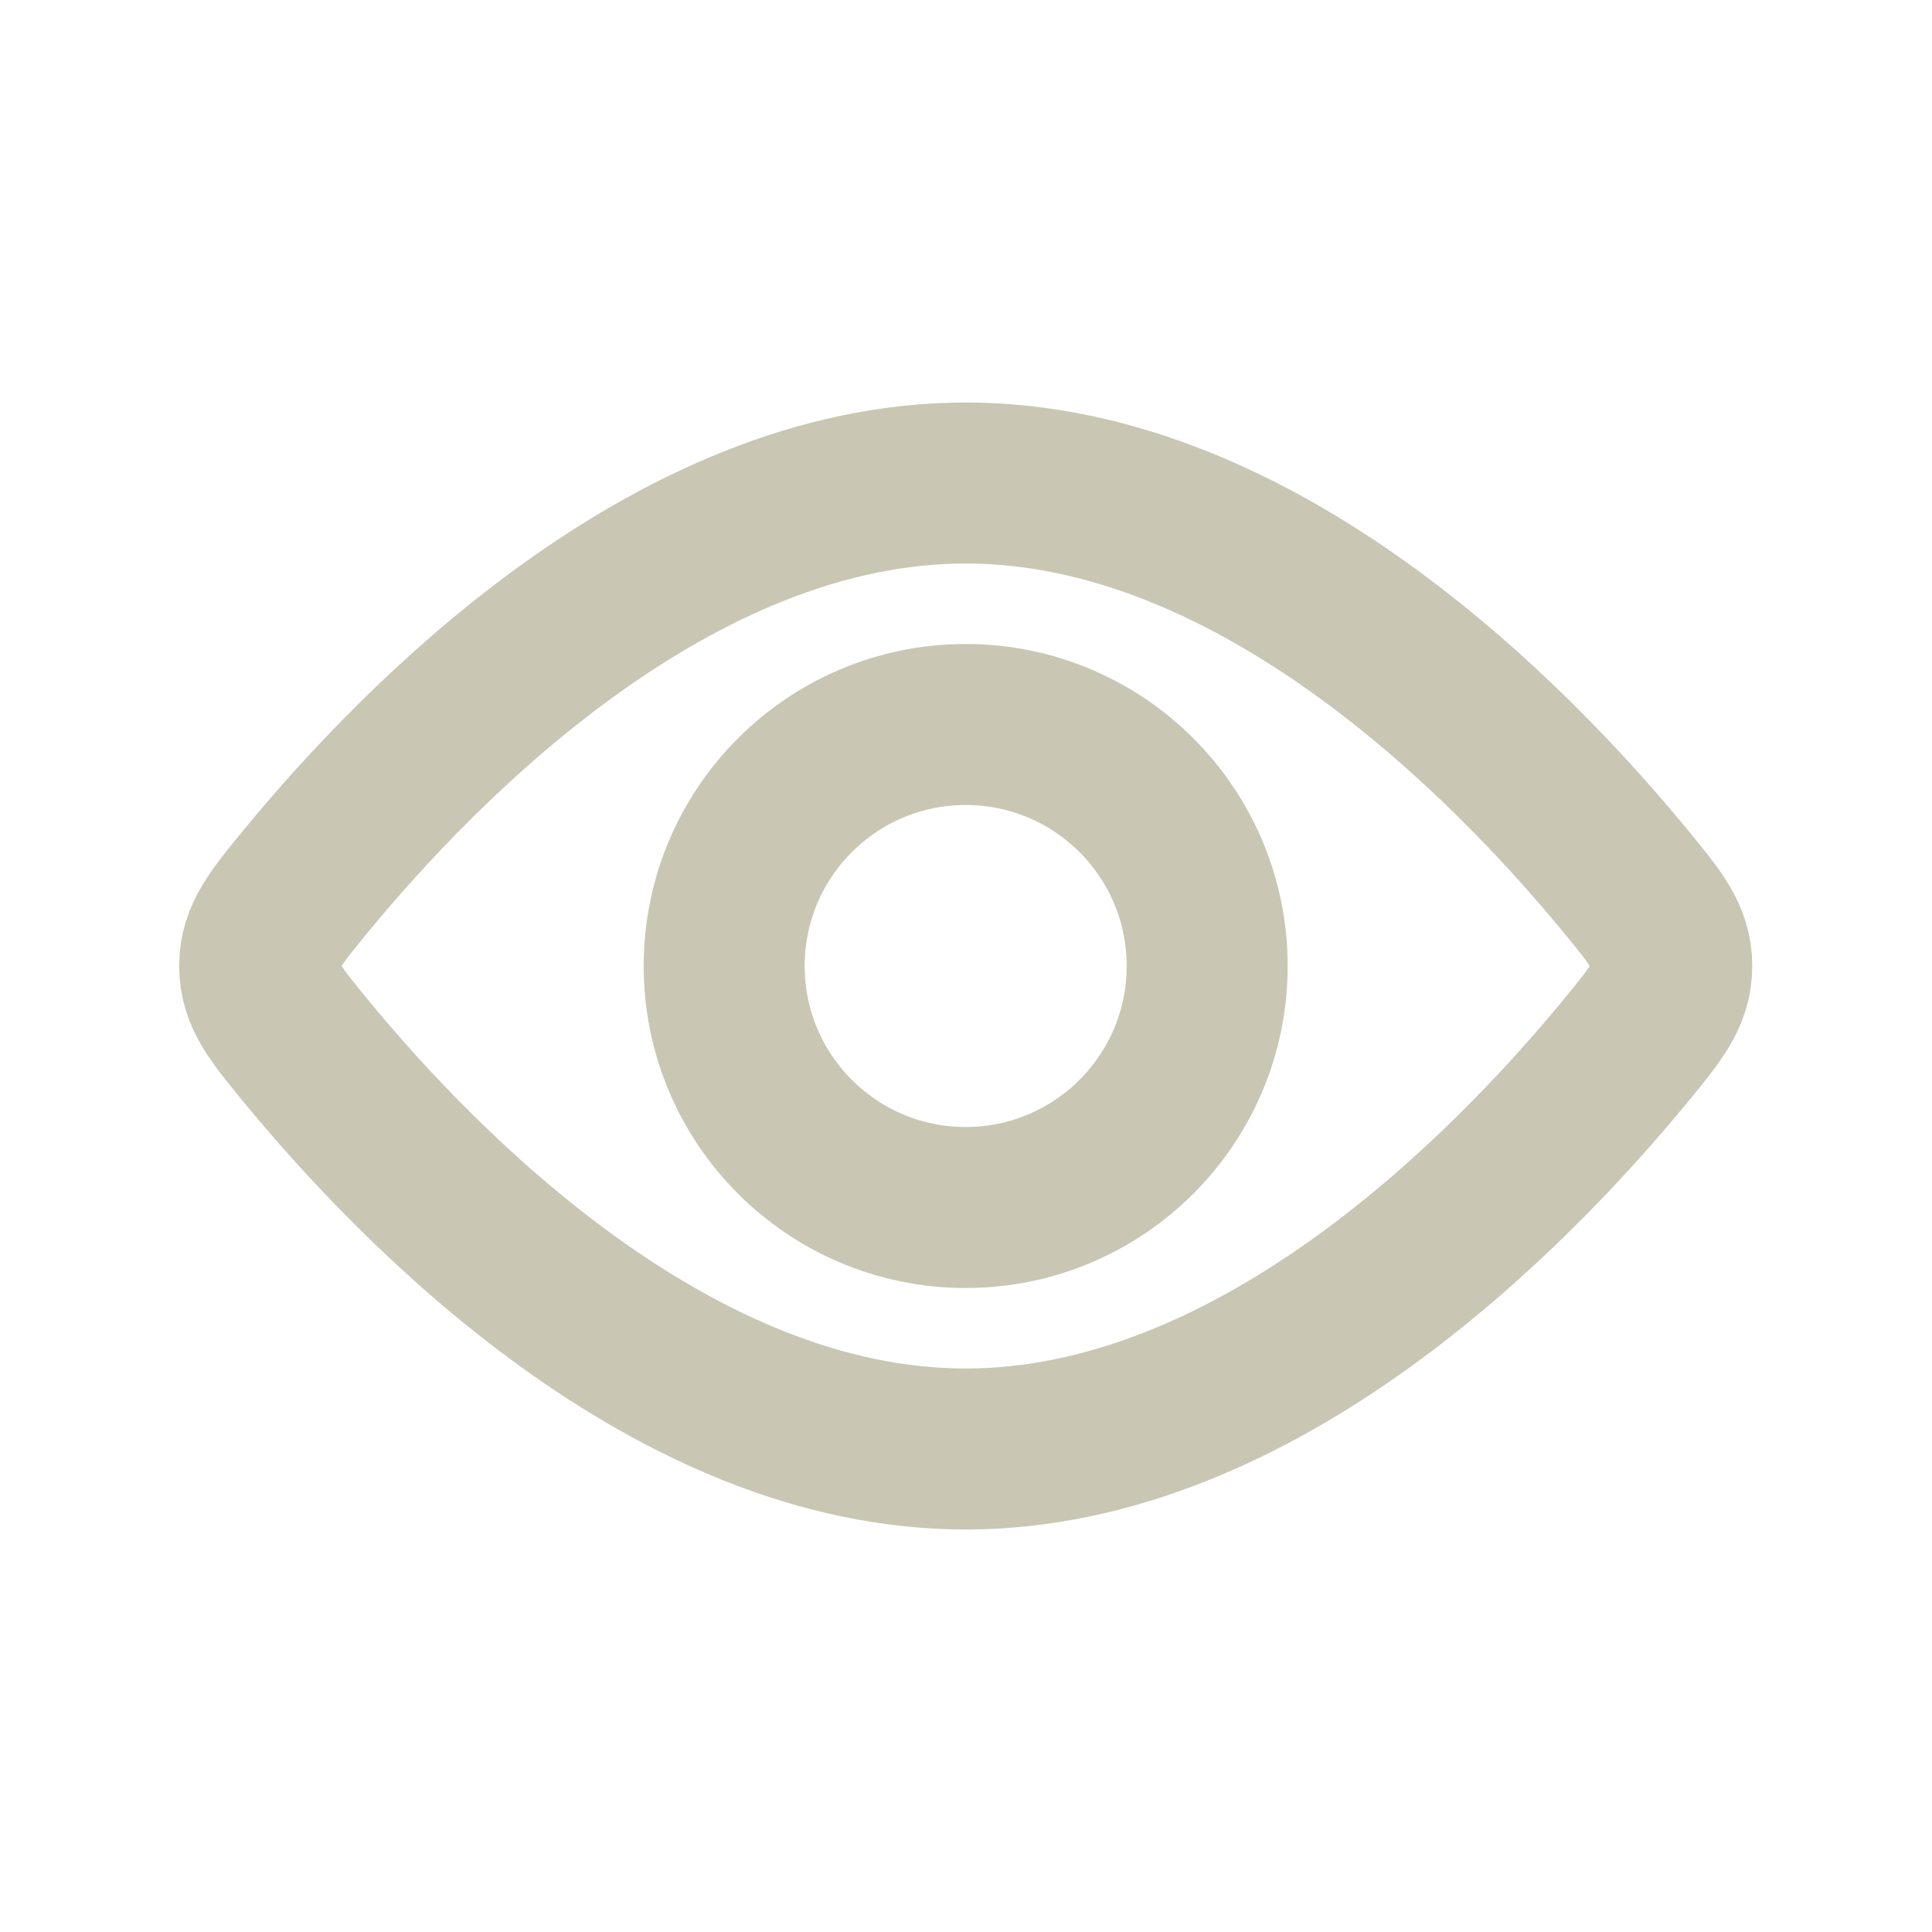
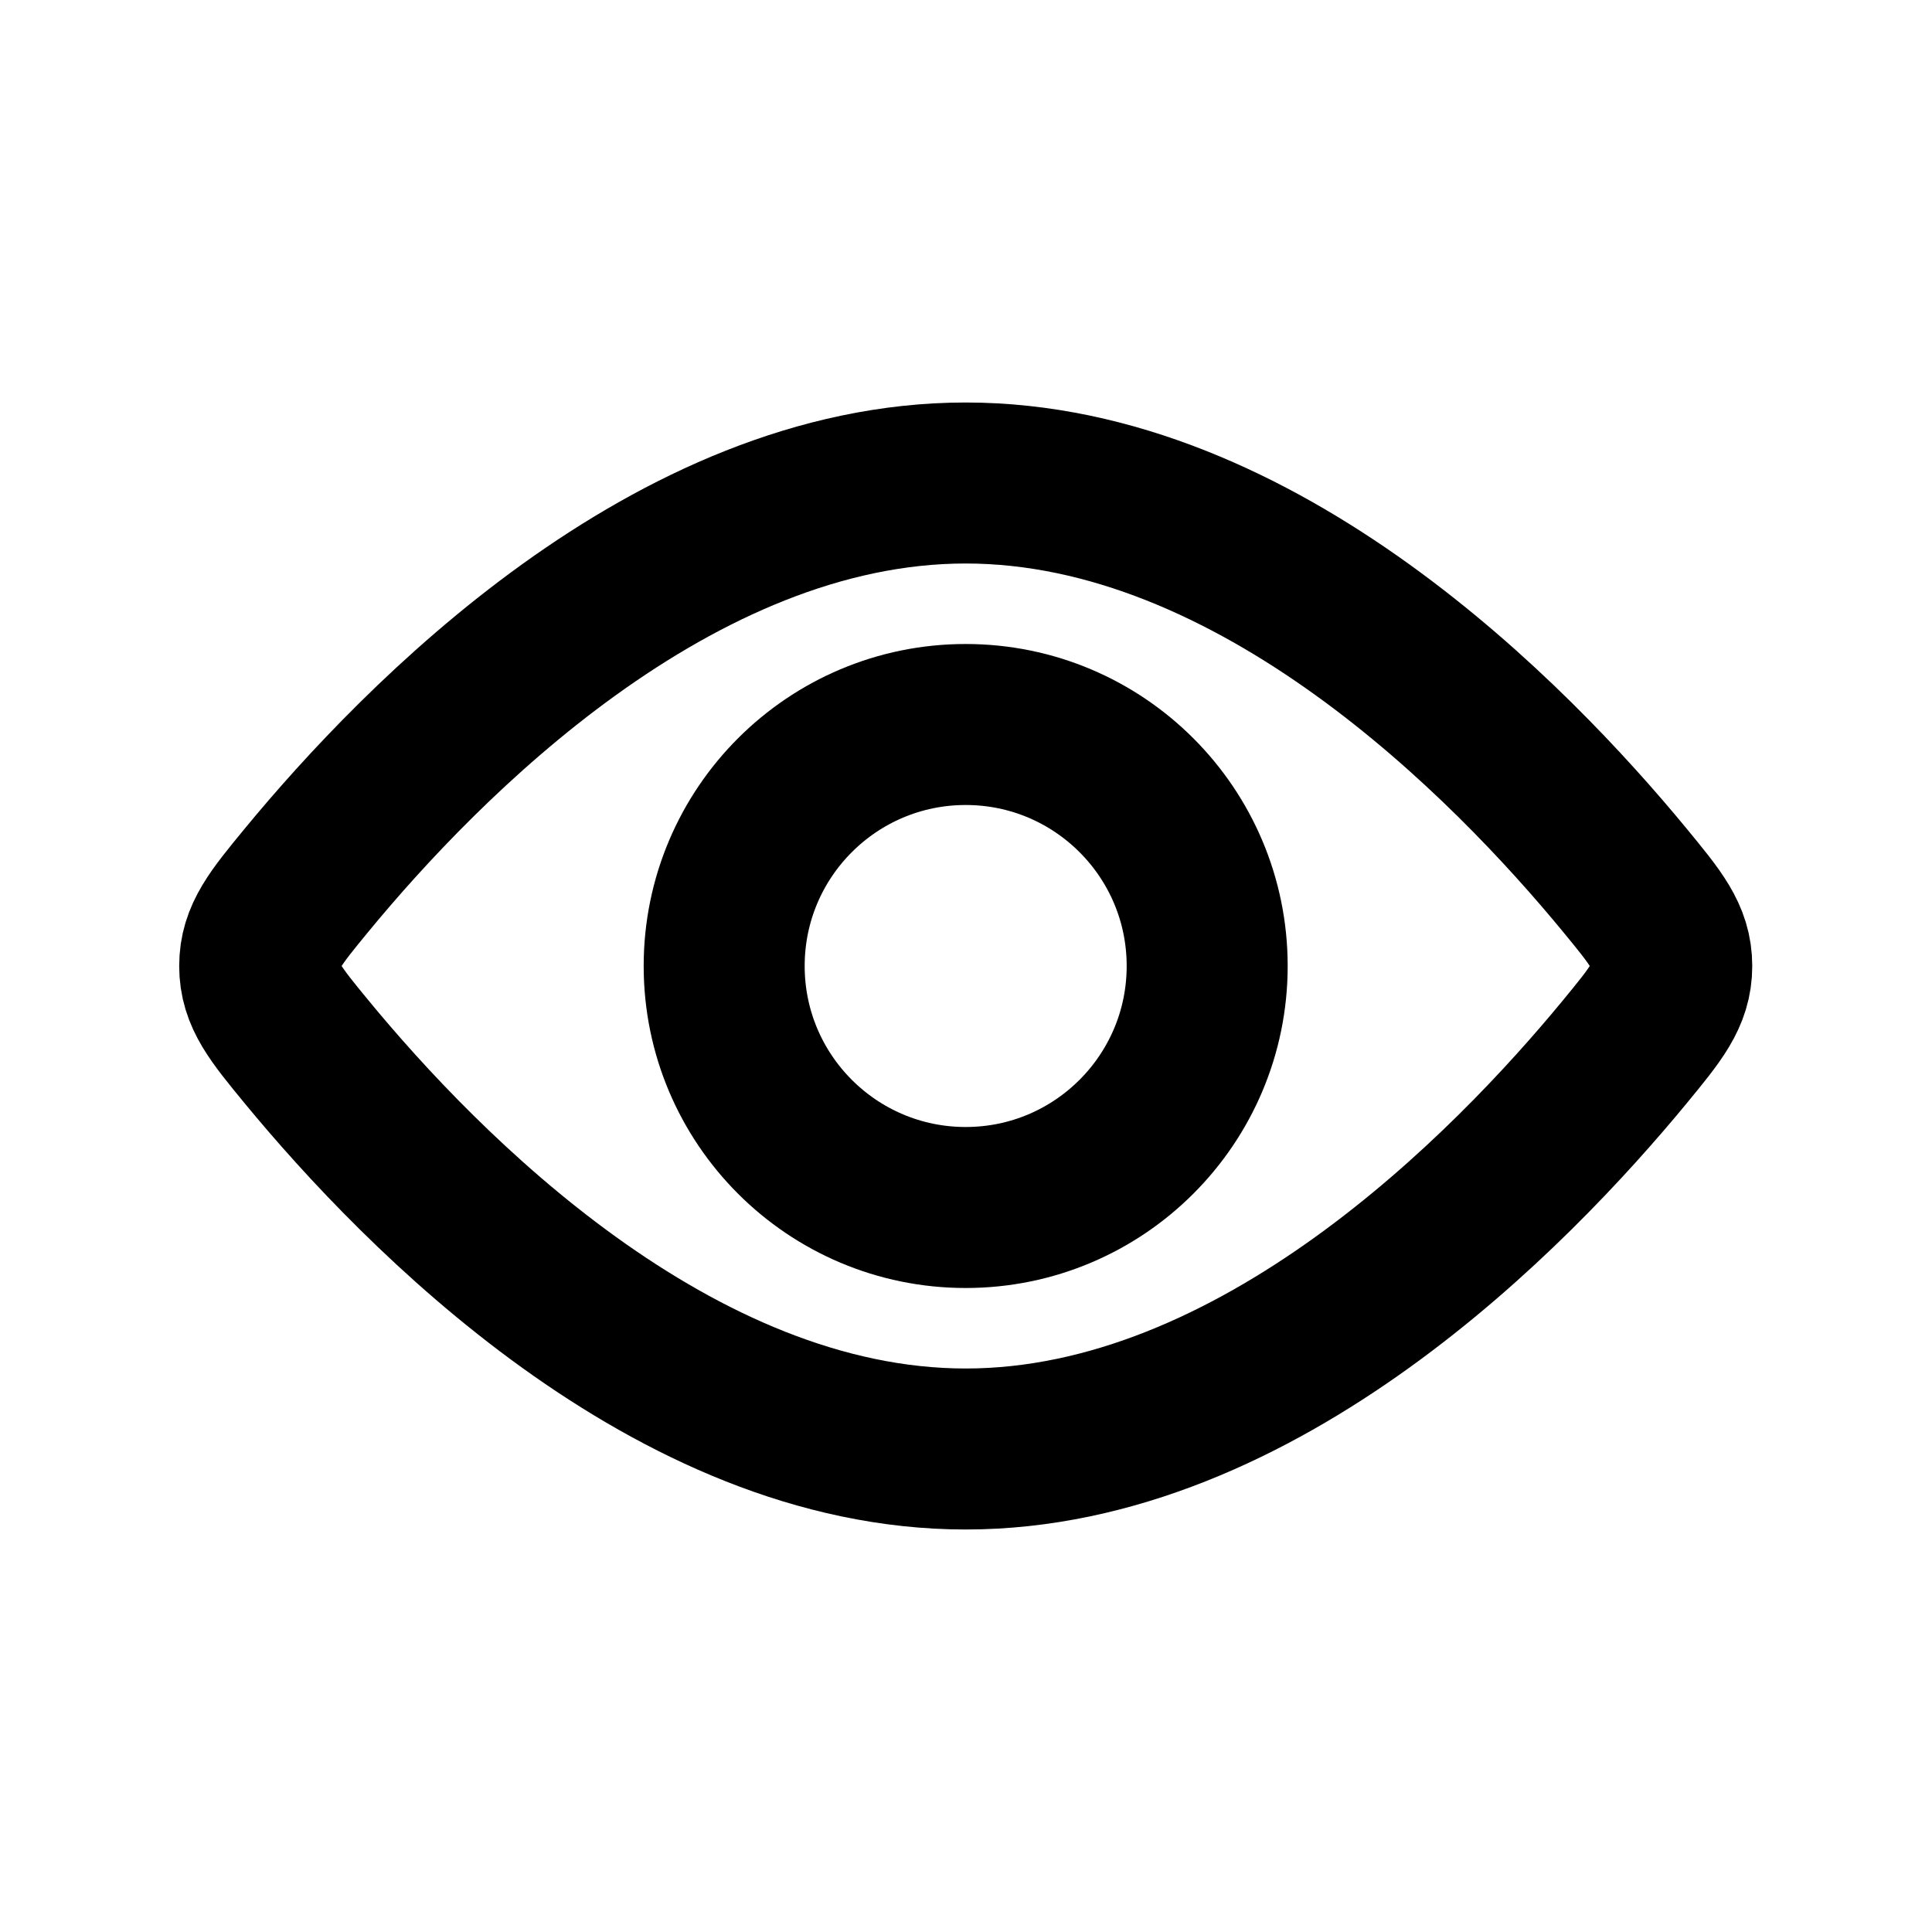
<svg xmlns="http://www.w3.org/2000/svg" width="24" height="24" viewBox="0 0 24 24" fill="none">
-   <circle cx="11.996" cy="12" r="3" stroke="#C9C7B3" stroke-width="2" />
-   <path d="M20.184 10.934C20.572 11.406 20.767 11.641 20.767 12C20.767 12.359 20.572 12.594 20.184 13.066C18.764 14.79 15.632 18 11.996 18C8.36 18 5.228 14.79 3.808 13.066C3.42 12.594 3.226 12.359 3.226 12C3.226 11.641 3.42 11.406 3.808 10.934C5.228 9.21 8.36 6 11.996 6C15.632 6 18.764 9.21 20.184 10.934Z" stroke="#C9C7B3" stroke-width="2" />
+   <circle cx="11.996" cy="12" r="3" stroke="currentColor" stroke-width="2" />
+   <path d="M20.184 10.934C20.572 11.406 20.767 11.641 20.767 12C20.767 12.359 20.572 12.594 20.184 13.066C18.764 14.79 15.632 18 11.996 18C8.36 18 5.228 14.79 3.808 13.066C3.42 12.594 3.226 12.359 3.226 12C3.226 11.641 3.42 11.406 3.808 10.934C5.228 9.21 8.36 6 11.996 6C15.632 6 18.764 9.21 20.184 10.934Z" stroke="currentColor" stroke-width="2" />
</svg>
